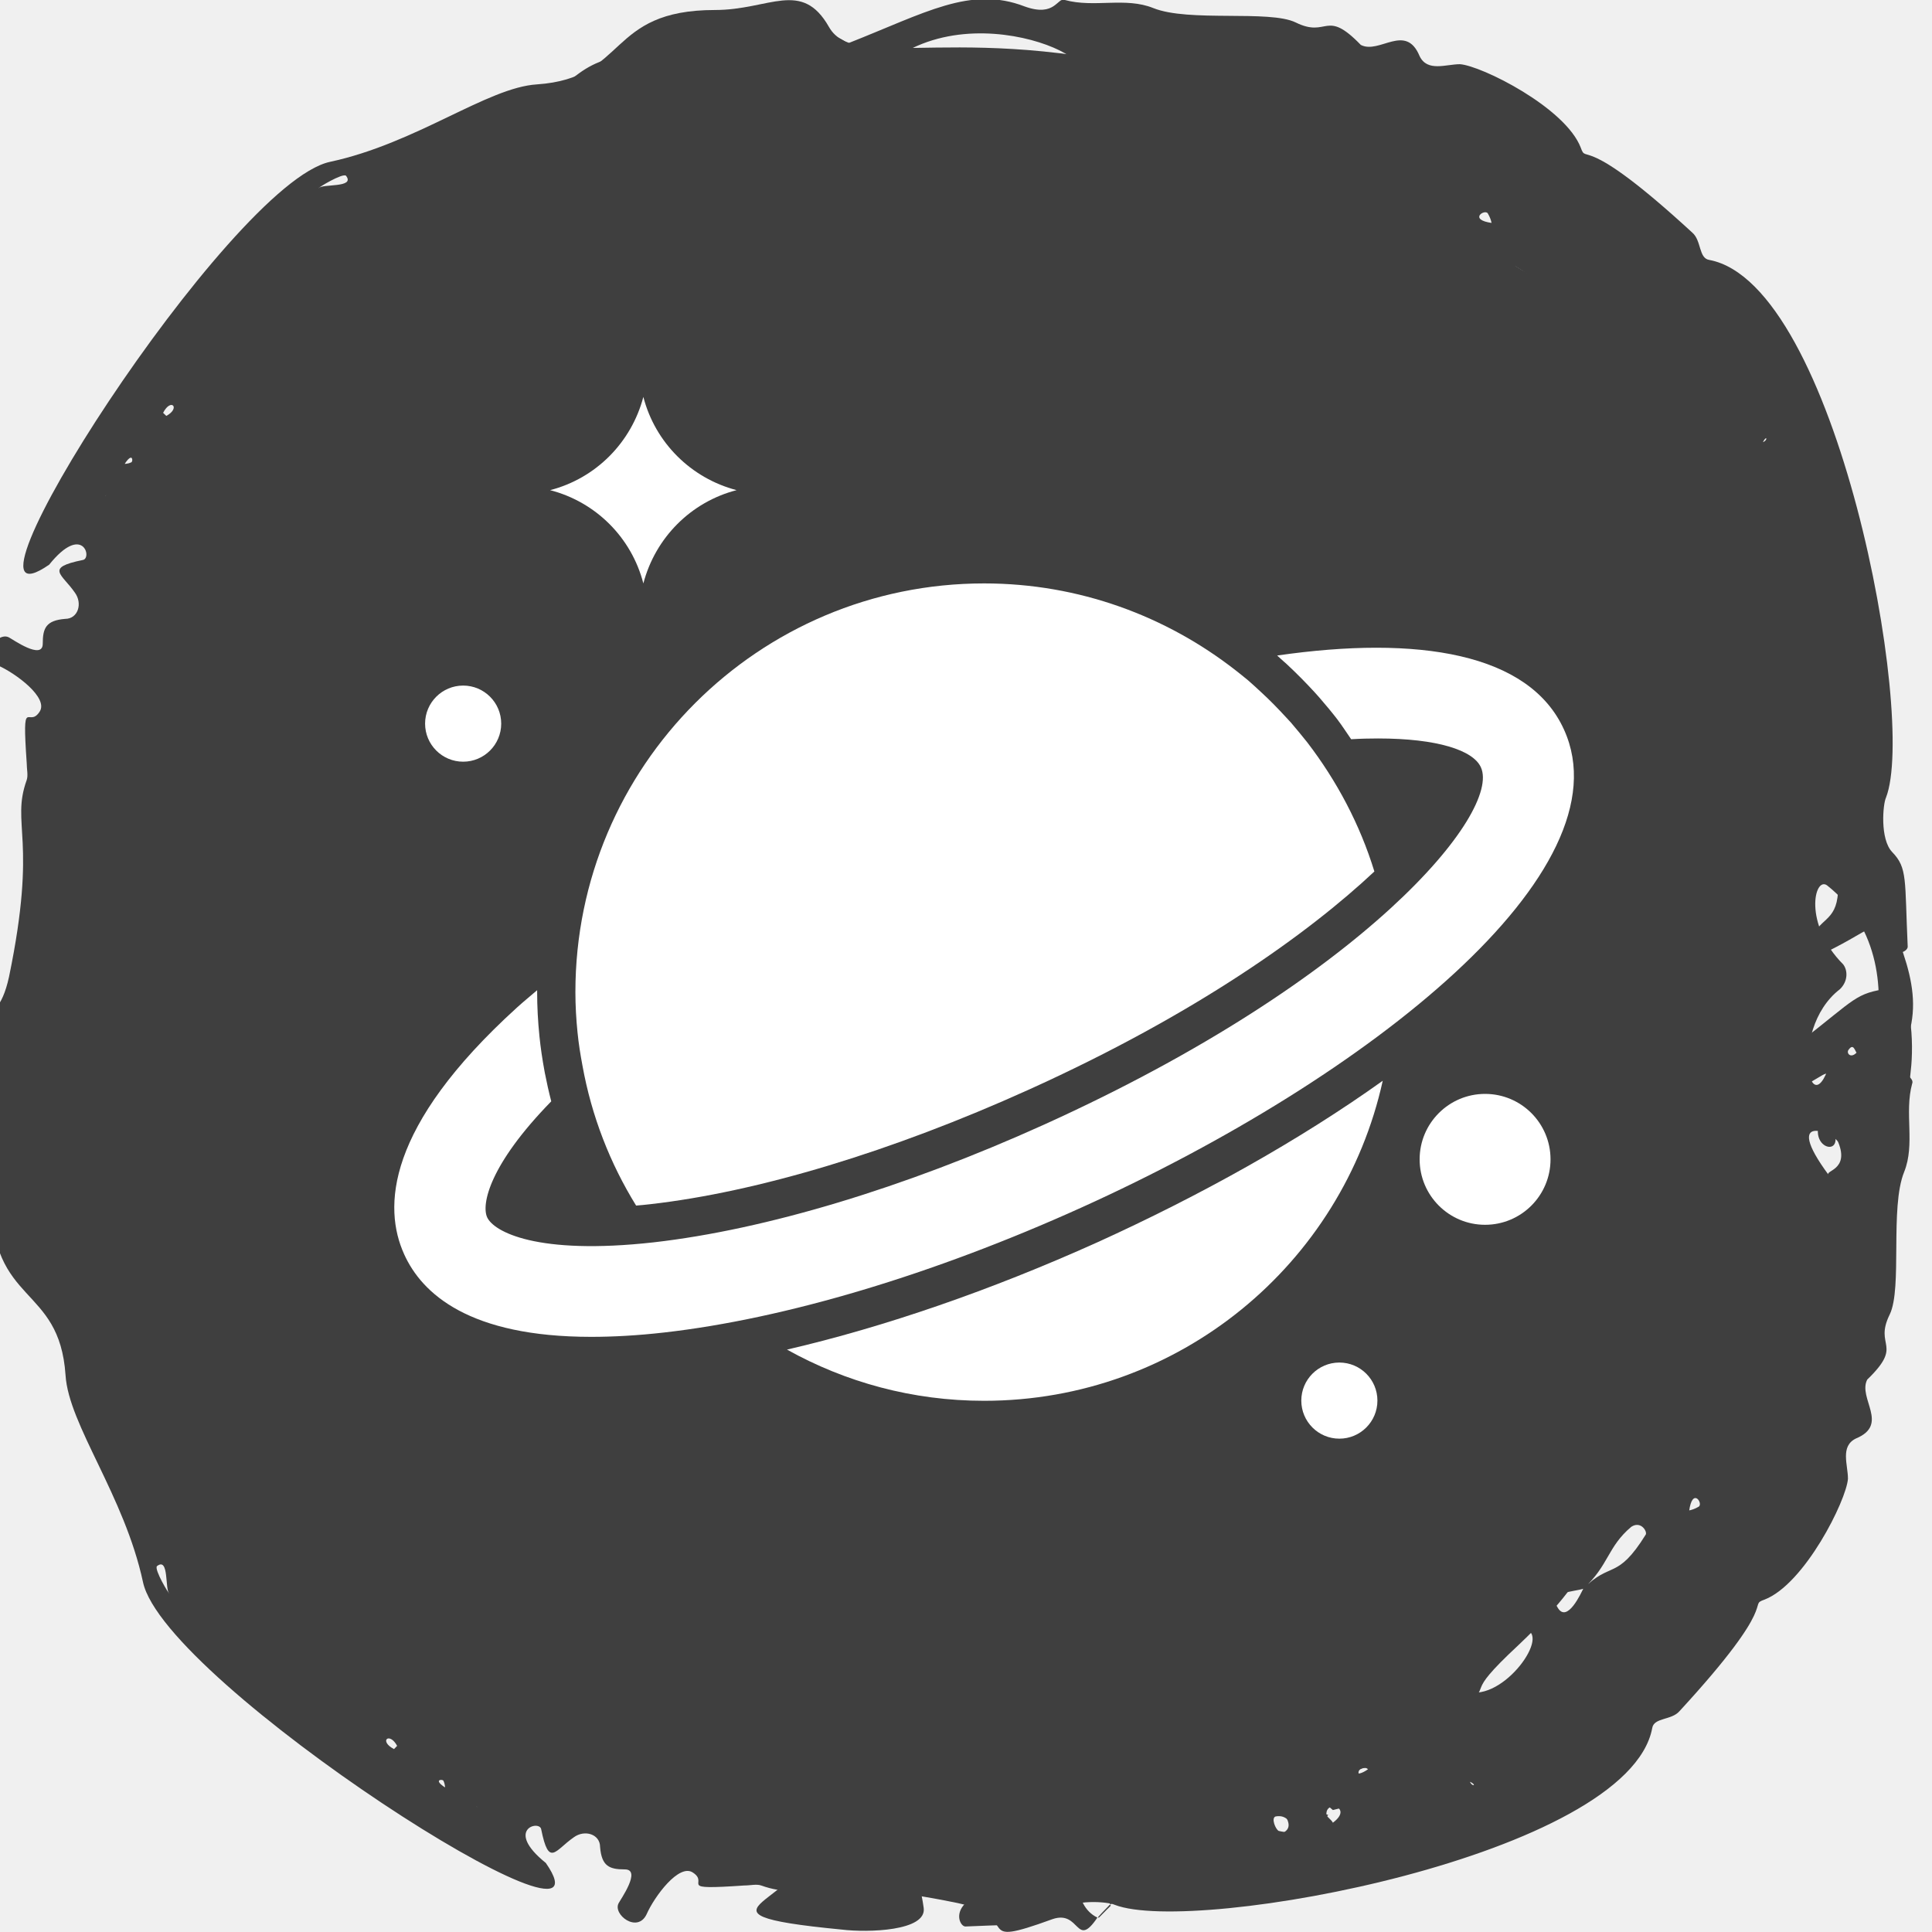
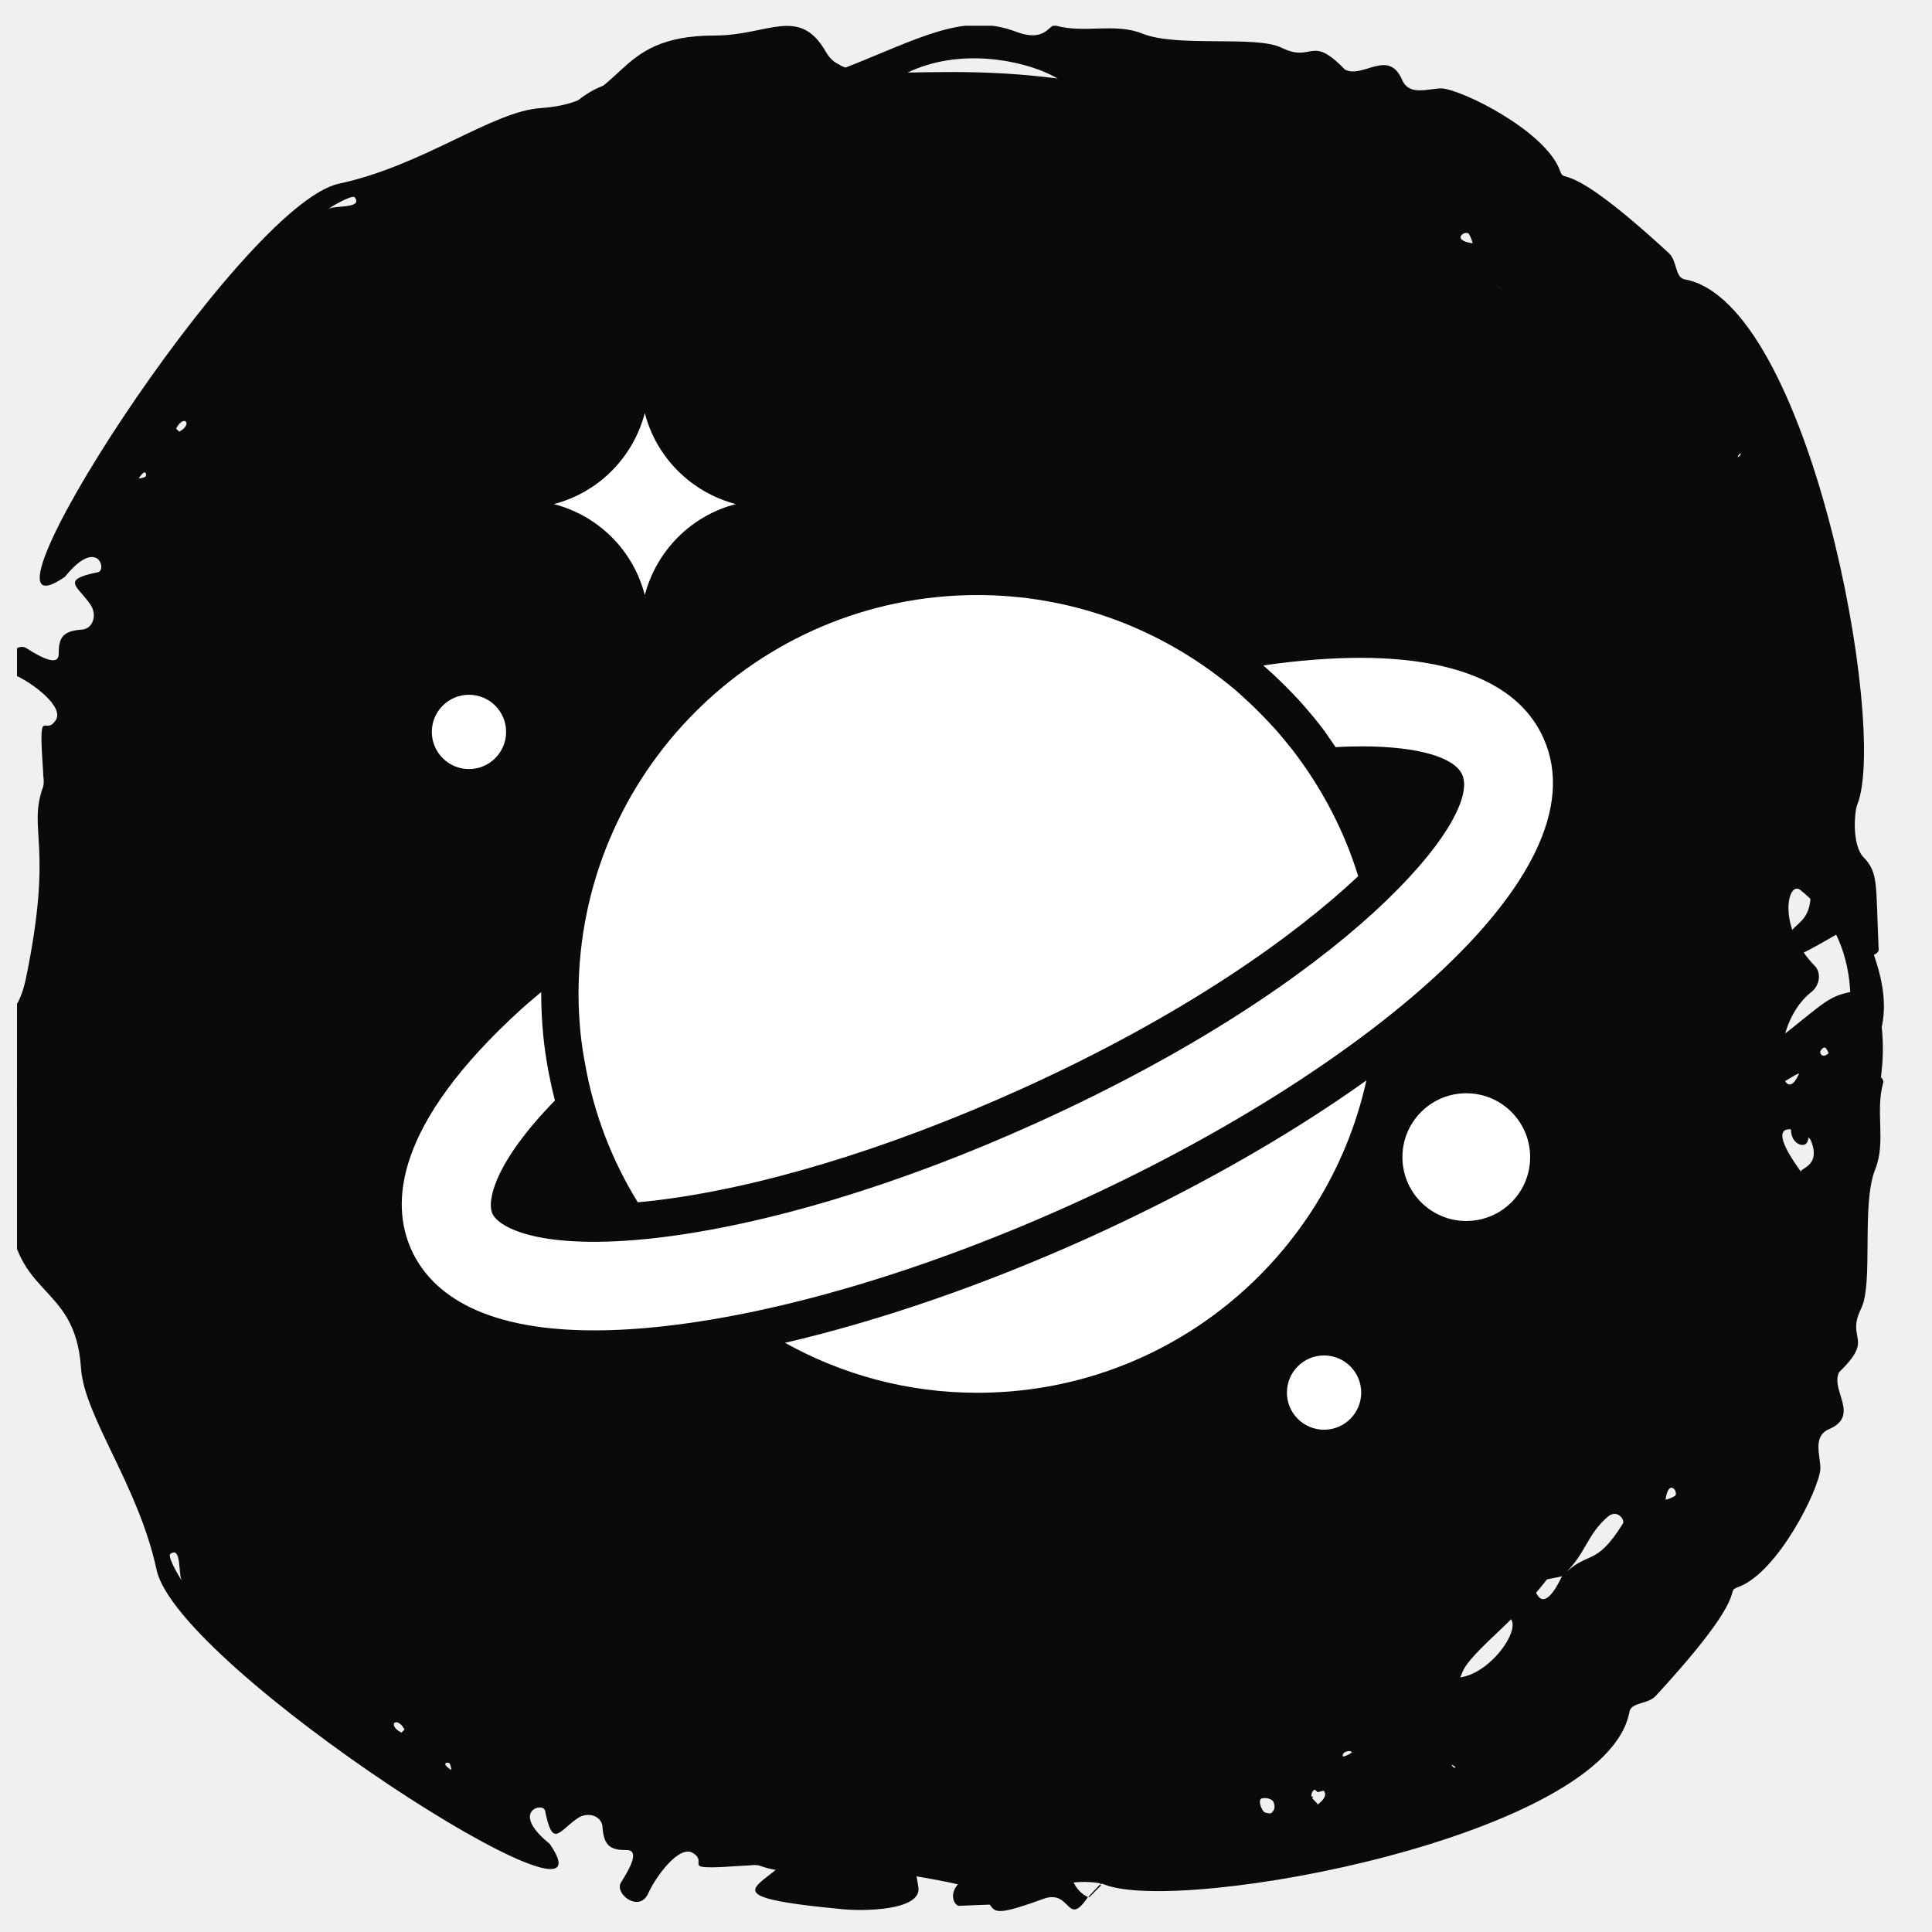
- <svg xmlns="http://www.w3.org/2000/svg" width="40" height="40" viewBox="0 0 40 40" fill="none">
-   <g clip-path="url(#clip0_102_2818)">
-     <g clip-path="url(#clip1_102_2818)">
-       <path d="M36.032 15.615C35.134 15.415 35.359 14.485 35.359 13.92C35.359 13.887 35.134 13.754 35.102 13.887C34.685 17.741 36.032 17.176 35.006 18.605C34.878 18.804 35.038 19.07 35.198 19.236C36.61 20.532 36.289 21.096 37.283 21.561C38.438 20.665 38.406 20.565 39.112 20.465C39.593 20.399 39.625 21.628 39.561 22.16C39.208 25.814 38.983 22.591 37.733 23.056C37.765 23.09 38.15 22.027 37.733 22.259C36.481 22.99 37.572 22.459 36.963 23.821C36.931 23.887 35.583 28.605 35.391 28.771C34.525 29.568 34.653 30.498 34.172 30.897C32.344 32.392 33.402 32.193 31.445 34.053C30.194 35.216 31.028 34.751 30.227 35.449C29.681 35.914 28.911 35.88 28.911 36.312C28.911 36.877 28.206 37.342 27.596 37.475C27.275 37.209 27.404 37.276 27.147 37.309C27.211 37.508 27.083 37.475 27.5 37.575C26.698 38.538 26.923 37.508 26.409 37.608C26.313 37.641 26.409 37.874 26.474 37.907C26.602 37.94 26.762 37.94 26.923 37.973C25.415 38.605 24.132 37.774 23.715 38.505C23.587 38.738 23.394 38.837 23.17 38.937C23.202 38.97 23.202 39.003 23.17 38.704L23.202 38.738C22.111 38.439 22.207 39.468 22.721 39.701C22.271 40.365 22.368 39.535 21.79 39.734C20.058 40.365 21.213 39.701 19.834 39.402C16.947 38.804 16.69 39.369 15.76 39.037C15.664 39.003 15.535 39.037 15.407 39.037C13.963 39.136 14.701 39.003 14.348 38.771C14.06 38.571 13.546 39.269 13.386 39.635C13.194 40.033 12.68 39.635 12.809 39.402C12.841 39.336 13.29 38.704 12.937 38.704C12.616 38.704 12.456 38.638 12.424 38.239C12.424 37.973 12.103 37.874 11.879 38.04C11.493 38.306 11.365 38.671 11.205 37.874C11.173 37.674 10.435 37.874 11.301 38.571C12.937 40.93 3.41 34.85 2.961 32.758C2.576 30.963 1.421 29.502 1.357 28.472C1.229 26.578 -0.182 27.043 -0.182 24.784C-0.182 23.654 -0.824 22.99 0.17 22.425C1.165 21.86 -0.054 19.535 1.261 14.983C1.518 14.086 1.197 13.223 1.87 12.625C2.255 12.292 1.838 12.292 2.352 12.292C2.737 11.993 2.384 11.661 2.929 10.897C3.314 10.332 3.378 10.797 3.827 10.033C4.693 8.638 5.271 8.206 5.367 7.674C5.752 5.581 9.248 2.458 11.429 1.86C11.59 1.827 11.718 1.728 11.846 1.628C12.616 0.997 13.001 1.196 16.337 0.664C16.786 0.598 17.171 0.631 17.556 0.897C19.16 0.266 20.09 -0.299 21.213 0.133C21.854 0.365 21.887 -0.066 22.047 1.74642e-05C22.656 0.166 23.298 -0.066 23.875 0.166C24.613 0.465 26.281 0.199 26.826 0.465C27.5 0.797 27.436 0.166 28.174 0.93C28.558 1.13 29.104 0.465 29.392 1.163C29.553 1.495 29.938 1.329 30.227 1.329C30.676 1.362 32.408 2.226 32.728 3.057C32.857 3.422 32.728 2.691 35.038 4.817C35.23 4.983 35.166 5.349 35.391 5.382C38.021 5.88 39.689 14.851 39.048 16.512C38.983 16.645 38.919 17.375 39.176 17.641C39.497 17.973 39.433 18.206 39.497 19.601C39.497 19.701 39.24 19.834 39.016 19.601C38.534 19.103 38.983 19.136 37.765 19.734C37.668 19.801 37.444 19.601 37.508 19.468C37.636 19.003 38.021 19.103 38.053 18.472C38.085 17.84 38.214 17.708 38.021 17.409C37.476 16.545 38.566 16.811 36.931 15.448C36.129 14.784 35.968 15.681 36.032 15.615ZM36.449 9.169C36.674 9.136 36.546 8.837 36.385 9.502C36.546 9.535 36.481 9.668 36.385 9.601C36.321 9.568 36.353 9.701 36.449 9.169ZM9.761 37.276C10.05 37.641 9.793 37.176 9.216 37.076C9.216 37.01 9.216 36.944 9.184 36.877C9.184 36.811 8.735 36.844 9.761 37.276ZM12.135 12.857C12.071 12.89 12.231 13.09 12.296 12.791C12.424 12.791 12.424 12.791 12.36 12.724C12.263 12.857 12.36 12.758 12.135 12.857ZM30.9 4.618C30.868 4.651 30.9 4.585 30.804 4.419C30.74 4.319 30.387 4.552 30.9 4.618ZM36.161 11.163C36.161 10.797 36.161 11.329 36.257 11.462C36.321 11.562 36.417 11.462 36.161 11.163ZM3.506 32.99C3.41 32.924 3.506 32.226 3.25 32.425C3.186 32.492 3.506 33.023 3.506 32.99ZM32.504 6.811C31.927 6.246 32.344 6.113 31.381 5.515C31.317 5.482 31.093 5.615 31.221 5.814C31.638 6.312 32.023 6.279 32.504 6.811C32.568 7.01 32.568 7.542 32.889 7.342C33.242 7.143 32.568 6.844 32.504 6.811ZM23.939 1.728C23.843 1.827 23.843 1.296 23.266 1.528C23.073 1.595 22.592 2.724 23.939 1.728ZM21.341 1.628C21.341 1.528 21.245 1.561 22.015 1.528C23.426 1.462 19.705 -0.465 17.941 1.761C17.749 2.027 18.743 2.259 19.577 1.429C19.705 1.329 19.93 1.329 20.09 1.495C20.956 2.625 23.234 2.06 21.341 1.628ZM34.653 9.003C34.589 8.206 33.145 7.342 33.37 8.239C33.37 8.272 33.402 8.306 33.434 8.339C34.621 8.937 34.397 9.302 34.653 9.003ZM36.642 12.89C35.936 13.389 36.065 13.256 35.904 13.455C35.615 13.854 36.514 14.02 36.578 13.555C36.61 13.389 36.61 13.189 36.642 12.89ZM37.636 13.223C37.572 13.09 37.54 12.758 37.187 12.99C36.77 13.256 37.123 13.987 37.636 13.223ZM35.648 11.728C35.487 11.96 35.359 11.993 35.615 12.126C35.84 12.226 35.872 12.126 35.968 11.993C36 11.894 35.84 11.827 35.648 11.728ZM37.348 11.993C37.027 11.562 36.866 12.159 37.187 12.126C37.251 12.093 37.283 12.027 37.348 11.993ZM38.438 21.794C38.406 21.761 38.374 21.595 38.278 21.728C38.214 21.794 38.31 21.927 38.438 21.794ZM8.158 36.213L8.222 36.146C8.061 35.847 7.837 36.047 8.158 36.213ZM15.407 1.794C15.375 1.894 15.343 1.86 15.439 1.927C15.503 1.827 15.503 1.86 15.407 1.794ZM28.27 36.777C28.398 36.645 28.302 36.578 28.206 36.611C28.077 36.645 28.109 36.811 28.27 36.777Z" fill="#3F3F3F" />
-       <path d="M23.974 36.422C24.174 35.524 25.104 35.748 25.669 35.748C25.702 35.748 25.835 35.524 25.702 35.492C21.848 35.075 22.413 36.422 20.985 35.396C20.785 35.267 20.519 35.428 20.353 35.588C19.058 36.999 18.493 36.679 18.028 37.673C18.925 38.828 19.024 38.796 19.124 39.501C19.191 39.983 17.961 40.015 17.43 39.95C13.775 39.598 16.998 39.373 16.533 38.122C16.5 38.154 17.563 38.539 17.33 38.122C16.599 36.871 17.131 37.962 15.769 37.352C15.702 37.32 10.985 35.973 10.818 35.781C10.021 34.914 9.091 35.043 8.692 34.562C7.197 32.733 7.396 33.792 5.536 31.835C4.373 30.584 4.838 31.418 4.141 30.616C3.676 30.071 3.709 29.301 3.277 29.301C2.712 29.301 2.247 28.595 2.114 27.986C2.38 27.665 2.313 27.793 2.28 27.537C2.081 27.601 2.114 27.473 2.014 27.89C1.051 27.088 2.081 27.312 1.981 26.799C1.948 26.703 1.715 26.799 1.682 26.863C1.649 26.991 1.649 27.152 1.616 27.312C0.985 25.805 1.815 24.521 1.084 24.105C0.852 23.976 0.752 23.784 0.652 23.559C0.619 23.591 0.586 23.591 0.885 23.559L0.852 23.591C1.151 22.501 0.121 22.597 -0.112 23.11C-0.776 22.661 0.054 22.757 -0.145 22.18C-0.776 20.448 -0.112 21.602 0.187 20.223C0.785 17.336 0.22 17.08 0.553 16.149C0.586 16.053 0.553 15.925 0.553 15.796C0.453 14.353 0.586 15.091 0.818 14.738C1.018 14.449 0.32 13.936 -0.045 13.776C-0.444 13.583 -0.045 13.07 0.187 13.198C0.254 13.23 0.885 13.679 0.885 13.327C0.885 13.006 0.951 12.845 1.35 12.813C1.616 12.813 1.715 12.493 1.549 12.268C1.284 11.883 0.918 11.755 1.715 11.594C1.915 11.562 1.715 10.825 1.018 11.691C-1.341 13.327 4.739 3.8 6.832 3.351C8.626 2.966 10.088 1.811 11.117 1.747C13.011 1.618 12.546 0.207 14.805 0.207C15.935 0.207 16.599 -0.434 17.164 0.56C17.729 1.554 20.054 0.335 24.606 1.651C25.503 1.907 26.367 1.586 26.965 2.26C27.297 2.645 27.297 2.228 27.297 2.741C27.596 3.126 27.928 2.773 28.692 3.319C29.257 3.703 28.792 3.768 29.556 4.217C30.951 5.083 31.383 5.66 31.915 5.756C34.008 6.141 37.131 9.638 37.729 11.819C37.762 11.979 37.862 12.108 37.961 12.236C38.593 13.006 38.393 13.391 38.925 16.727C38.991 17.176 38.958 17.561 38.692 17.946C39.323 19.549 39.888 20.48 39.456 21.602C39.224 22.244 39.656 22.276 39.589 22.436C39.423 23.046 39.656 23.688 39.423 24.265C39.124 25.003 39.39 26.671 39.124 27.216C38.792 27.89 39.423 27.825 38.659 28.563C38.46 28.948 39.124 29.493 38.426 29.782C38.094 29.942 38.26 30.327 38.26 30.616C38.227 31.065 37.363 32.797 36.533 33.118C36.167 33.246 36.898 33.118 34.772 35.428C34.606 35.62 34.24 35.556 34.207 35.781C33.709 38.411 24.739 40.079 23.078 39.437C22.945 39.373 22.214 39.309 21.948 39.566C21.616 39.886 21.383 39.822 19.988 39.886C19.888 39.886 19.755 39.63 19.988 39.405C20.486 38.924 20.453 39.373 19.855 38.154C19.788 38.058 19.988 37.833 20.121 37.898C20.586 38.026 20.486 38.411 21.117 38.443C21.749 38.475 21.881 38.603 22.18 38.411C23.044 37.865 22.779 38.956 24.141 37.32C24.805 36.518 23.908 36.358 23.974 36.422ZM30.42 36.839C30.453 37.064 30.752 36.935 30.087 36.775C30.054 36.935 29.921 36.871 29.988 36.775C30.021 36.711 29.888 36.743 30.42 36.839ZM2.313 10.151C1.948 10.44 2.413 10.183 2.513 9.606C2.579 9.606 2.646 9.606 2.712 9.574C2.779 9.574 2.745 9.124 2.313 10.151ZM26.732 12.525C26.699 12.46 26.5 12.621 26.799 12.685C26.799 12.813 26.799 12.813 26.865 12.749C26.732 12.653 26.832 12.749 26.732 12.525ZM34.971 31.29C34.938 31.258 35.004 31.29 35.17 31.194C35.27 31.129 35.038 30.776 34.971 31.29ZM28.426 36.55C28.792 36.55 28.26 36.55 28.127 36.647C28.028 36.711 28.127 36.807 28.426 36.55ZM6.599 3.896C6.666 3.8 7.363 3.896 7.164 3.639C7.097 3.575 6.566 3.896 6.599 3.896ZM32.779 32.894C33.343 32.316 33.476 32.733 34.074 31.771C34.107 31.707 33.974 31.482 33.775 31.61C33.277 32.028 33.31 32.412 32.779 32.894C32.579 32.958 32.048 32.958 32.247 33.279C32.446 33.631 32.745 32.958 32.779 32.894ZM37.862 24.329C37.762 24.233 38.294 24.233 38.061 23.655C37.995 23.463 36.865 22.982 37.862 24.329ZM37.961 21.731C38.061 21.731 38.028 21.634 38.061 22.404C38.127 23.816 40.054 20.095 37.828 18.331C37.563 18.138 37.33 19.133 38.161 19.966C38.26 20.095 38.26 20.319 38.094 20.48C36.965 21.346 37.529 23.623 37.961 21.731ZM30.586 35.043C31.383 34.979 32.247 33.535 31.35 33.76C31.317 33.76 31.284 33.792 31.25 33.824C30.652 35.011 30.287 34.786 30.586 35.043ZM26.699 37.032C26.2 36.326 26.333 36.454 26.134 36.294C25.735 36.005 25.569 36.903 26.034 36.967C26.2 36.999 26.4 36.999 26.699 37.032ZM26.367 38.026C26.5 37.962 26.832 37.93 26.599 37.577C26.333 37.16 25.602 37.513 26.367 38.026ZM27.862 36.037C27.629 35.877 27.596 35.748 27.463 36.005C27.363 36.23 27.463 36.262 27.596 36.358C27.695 36.39 27.762 36.23 27.862 36.037ZM27.596 37.737C28.028 37.416 27.43 37.256 27.463 37.577C27.496 37.641 27.563 37.673 27.596 37.737ZM17.795 38.828C17.828 38.796 17.994 38.764 17.862 38.667C17.795 38.603 17.662 38.7 17.795 38.828ZM3.377 8.547L3.443 8.611C3.742 8.451 3.543 8.226 3.377 8.547ZM37.795 15.796C37.696 15.764 37.729 15.732 37.662 15.829C37.762 15.893 37.729 15.893 37.795 15.796ZM2.812 28.659C2.945 28.788 3.011 28.692 2.978 28.595C2.945 28.467 2.779 28.499 2.812 28.659Z" fill="#3F3F3F" />
-       <path d="M36 15.648C36.321 15.847 36.706 15.714 36.706 16.445C36.642 16.478 36.514 16.312 36.481 16.478C36.546 16.445 36.61 16.445 36.674 16.412C36.706 16.478 36.931 17.01 36.61 17.043C36 17.076 35.68 17.143 35.68 16.91C35.712 16.279 36.065 15.581 36 15.648Z" fill="#3F3F3F" />
-       <path d="M37.764 23.056C37.251 23.854 38.502 24.086 37.764 23.056V23.056Z" fill="#3F3F3F" />
-       <path d="M22.977 39.435C23.266 38.372 23.33 39.269 22.977 39.435V39.435Z" fill="#3F3F3F" />
-       <path d="M2.095 12.292C2.384 12.292 2.352 12.326 2.352 12.292C2.095 12.292 2.063 12.259 2.095 12.292Z" fill="#3F3F3F" />
-       <path d="M22.977 39.435C22.688 39.734 22.721 39.701 22.753 39.701C23.041 39.402 23.009 39.468 22.977 39.435Z" fill="#3F3F3F" />
+ <svg xmlns="http://www.w3.org/2000/svg" width="47" height="47" viewBox="0 0 47 47" fill="none">
+   <g clip-path="url(#clip0_2308_7269)">
+     <g clip-path="url(#clip1_2308_7269)">
+       <path d="M41.73 18.531C40.701 18.303 40.958 17.236 40.958 16.588C40.958 16.55 40.701 16.398 40.664 16.55C40.186 20.969 41.73 20.322 40.553 21.96C40.406 22.188 40.59 22.493 40.774 22.684C42.393 24.169 42.025 24.817 43.165 25.35C44.489 24.322 44.452 24.207 45.261 24.093C45.813 24.017 45.85 25.427 45.776 26.036C45.372 30.227 45.114 26.531 43.68 27.065C43.717 27.103 44.158 25.884 43.68 26.15C42.245 26.988 43.496 26.379 42.797 27.941C42.76 28.017 41.216 33.426 40.995 33.617C40.002 34.531 40.149 35.598 39.597 36.055C37.501 37.769 38.714 37.541 36.471 39.674C35.036 41.007 35.993 40.474 35.073 41.274C34.448 41.807 33.565 41.769 33.565 42.265C33.565 42.912 32.756 43.446 32.057 43.598C31.689 43.293 31.836 43.369 31.542 43.407C31.616 43.636 31.468 43.598 31.947 43.712C31.027 44.817 31.285 43.636 30.696 43.75C30.586 43.788 30.696 44.055 30.77 44.093C30.917 44.131 31.101 44.131 31.285 44.169C29.556 44.893 28.084 43.941 27.606 44.779C27.459 45.045 27.239 45.16 26.981 45.274C27.018 45.312 27.018 45.35 26.981 45.007L27.018 45.045C25.767 44.703 25.878 45.884 26.466 46.15C25.951 46.912 26.061 45.96 25.399 46.188C23.413 46.912 24.737 46.15 23.156 45.807C19.845 45.122 19.551 45.769 18.485 45.388C18.374 45.35 18.227 45.388 18.08 45.388C16.425 45.503 17.271 45.35 16.866 45.084C16.535 44.855 15.947 45.655 15.763 46.074C15.542 46.531 14.954 46.074 15.101 45.807C15.137 45.731 15.652 45.007 15.248 45.007C14.88 45.007 14.696 44.931 14.659 44.474C14.659 44.169 14.291 44.055 14.034 44.245C13.593 44.55 13.445 44.969 13.261 44.055C13.225 43.827 12.379 44.055 13.372 44.855C15.248 47.56 4.324 40.588 3.809 38.188C3.367 36.131 2.043 34.455 1.97 33.274C1.822 31.103 0.204 31.636 0.204 29.046C0.204 27.75 -0.532 26.988 0.609 26.341C1.749 25.693 0.351 23.026 1.859 17.807C2.153 16.779 1.786 15.788 2.558 15.103C2.999 14.722 2.521 14.722 3.11 14.722C3.551 14.379 3.147 13.998 3.772 13.122C4.213 12.474 4.287 13.007 4.802 12.131C5.795 10.531 6.457 10.036 6.567 9.426C7.009 7.026 11.018 3.446 13.519 2.76C13.703 2.722 13.85 2.607 13.997 2.493C14.88 1.769 15.321 1.998 19.147 1.388C19.662 1.312 20.103 1.35 20.544 1.655C22.383 0.931 23.45 0.284 24.737 0.779C25.473 1.046 25.51 0.55 25.694 0.626C26.393 0.817 27.128 0.55 27.79 0.817C28.636 1.16 30.549 0.855 31.174 1.16C31.947 1.541 31.873 0.817 32.719 1.693C33.16 1.922 33.786 1.16 34.117 1.96C34.301 2.341 34.742 2.15 35.073 2.15C35.588 2.188 37.574 3.179 37.942 4.131C38.089 4.55 37.942 3.712 40.59 6.15C40.811 6.341 40.737 6.76 40.995 6.798C44.011 7.369 45.924 17.655 45.188 19.56C45.114 19.712 45.041 20.55 45.335 20.855C45.703 21.236 45.629 21.503 45.703 23.103C45.703 23.217 45.409 23.369 45.151 23.103C44.599 22.531 45.114 22.569 43.717 23.255C43.606 23.331 43.349 23.103 43.422 22.95C43.57 22.417 44.011 22.531 44.048 21.807C44.084 21.084 44.232 20.931 44.011 20.588C43.386 19.598 44.636 19.903 42.76 18.341C41.841 17.579 41.657 18.607 41.73 18.531ZM42.209 11.141C42.466 11.103 42.319 10.76 42.135 11.522C42.319 11.56 42.245 11.712 42.135 11.636C42.062 11.598 42.098 11.75 42.209 11.141ZM11.606 43.369C11.937 43.788 11.643 43.255 10.981 43.141C10.981 43.065 10.981 42.988 10.944 42.912C10.944 42.836 10.429 42.874 11.606 43.369ZM14.328 15.369C14.255 15.407 14.439 15.636 14.512 15.293C14.659 15.293 14.659 15.293 14.586 15.217C14.475 15.369 14.586 15.255 14.328 15.369ZM35.846 5.922C35.809 5.96 35.846 5.884 35.735 5.693C35.661 5.579 35.257 5.846 35.846 5.922ZM41.878 13.427C41.878 13.007 41.878 13.617 41.988 13.769C42.062 13.884 42.172 13.769 41.878 13.427ZM4.434 38.455C4.324 38.379 4.434 37.579 4.14 37.807C4.066 37.884 4.434 38.493 4.434 38.455ZM37.684 8.436C37.023 7.788 37.501 7.636 36.397 6.95C36.324 6.912 36.066 7.065 36.213 7.293C36.691 7.865 37.133 7.826 37.684 8.436C37.758 8.665 37.758 9.274 38.126 9.046C38.531 8.817 37.758 8.474 37.684 8.436ZM27.864 2.607C27.753 2.722 27.753 2.112 27.091 2.379C26.871 2.455 26.319 3.75 27.864 2.607ZM24.884 2.493C24.884 2.379 24.774 2.417 25.657 2.379C27.275 2.303 23.009 0.093 20.986 2.646C20.765 2.95 21.905 3.217 22.861 2.265C23.009 2.15 23.266 2.15 23.45 2.341C24.443 3.636 27.055 2.988 24.884 2.493ZM40.149 10.95C40.075 10.036 38.42 9.046 38.678 10.074C38.678 10.112 38.714 10.15 38.751 10.188C40.112 10.874 39.855 11.293 40.149 10.95ZM42.429 15.407C41.62 15.979 41.767 15.826 41.583 16.055C41.252 16.512 42.282 16.703 42.356 16.169C42.393 15.979 42.393 15.75 42.429 15.407ZM43.57 15.788C43.496 15.636 43.459 15.255 43.055 15.522C42.577 15.826 42.981 16.665 43.57 15.788ZM41.289 14.074C41.105 14.341 40.958 14.379 41.252 14.531C41.51 14.646 41.547 14.531 41.657 14.379C41.694 14.265 41.51 14.188 41.289 14.074ZM43.239 14.379C42.871 13.884 42.687 14.569 43.055 14.531C43.128 14.493 43.165 14.417 43.239 14.379ZM44.489 25.617C44.452 25.579 44.416 25.388 44.305 25.541C44.232 25.617 44.342 25.769 44.489 25.617ZM9.767 42.15L9.841 42.074C9.657 41.731 9.399 41.96 9.767 42.15ZM18.08 2.684C18.043 2.798 18.006 2.76 18.117 2.836C18.19 2.722 18.19 2.76 18.08 2.684ZM32.829 42.798C32.977 42.645 32.866 42.569 32.756 42.607C32.609 42.645 32.645 42.836 32.829 42.798Z" fill="#090A0B" />
+       <path d="M27.904 42.39C28.133 41.36 29.199 41.618 29.847 41.618C29.885 41.618 30.037 41.36 29.885 41.324C25.466 40.846 26.114 42.39 24.476 41.213C24.247 41.066 23.942 41.25 23.752 41.434C22.266 43.052 21.618 42.685 21.085 43.825C22.114 45.149 22.228 45.112 22.342 45.921C22.418 46.473 21.009 46.51 20.399 46.436C16.209 46.032 19.904 45.774 19.371 44.34C19.333 44.377 20.552 44.818 20.285 44.34C19.447 42.905 20.056 44.156 18.494 43.457C18.418 43.42 13.009 41.875 12.818 41.655C11.904 40.662 10.837 40.809 10.38 40.257C8.666 38.16 8.895 39.374 6.761 37.13C5.428 35.696 5.961 36.652 5.161 35.733C4.628 35.108 4.666 34.225 4.171 34.225C3.523 34.225 2.99 33.416 2.837 32.717C3.142 32.349 3.066 32.496 3.028 32.202C2.799 32.275 2.837 32.128 2.723 32.606C1.618 31.687 2.799 31.944 2.685 31.356C2.647 31.245 2.38 31.356 2.342 31.429C2.304 31.576 2.304 31.76 2.266 31.944C1.542 30.216 2.495 28.744 1.656 28.266C1.39 28.119 1.275 27.898 1.161 27.641C1.123 27.678 1.085 27.678 1.428 27.641L1.39 27.678C1.733 26.427 0.552 26.537 0.285 27.126C-0.477 26.611 0.475 26.721 0.247 26.059C-0.477 24.073 0.285 25.397 0.628 23.816C1.314 20.505 0.666 20.211 1.047 19.144C1.085 19.034 1.047 18.887 1.047 18.74C0.933 17.084 1.085 17.93 1.352 17.526C1.58 17.195 0.78 16.606 0.361 16.422C-0.096 16.202 0.361 15.613 0.628 15.76C0.704 15.797 1.428 16.312 1.428 15.908C1.428 15.54 1.504 15.356 1.961 15.319C2.266 15.319 2.38 14.951 2.19 14.694C1.885 14.252 1.466 14.105 2.38 13.921C2.609 13.884 2.38 13.039 1.58 14.032C-1.125 15.908 5.847 4.983 8.247 4.468C10.304 4.027 11.98 2.703 13.161 2.629C15.333 2.482 14.799 0.864 17.39 0.864C18.685 0.864 19.447 0.128 20.095 1.268C20.742 2.409 23.409 1.011 28.628 2.519C29.656 2.813 30.647 2.445 31.333 3.218C31.714 3.659 31.714 3.181 31.714 3.77C32.056 4.211 32.437 3.806 33.314 4.432C33.961 4.873 33.428 4.947 34.304 5.462C35.904 6.455 36.399 7.117 37.009 7.227C39.409 7.668 42.99 11.678 43.675 14.179C43.714 14.363 43.828 14.51 43.942 14.657C44.666 15.54 44.437 15.981 45.047 19.806C45.123 20.321 45.085 20.763 44.78 21.204C45.504 23.043 46.152 24.11 45.656 25.397C45.39 26.133 45.885 26.17 45.809 26.354C45.618 27.052 45.885 27.788 45.618 28.45C45.276 29.296 45.58 31.209 45.276 31.834C44.895 32.606 45.618 32.533 44.742 33.379C44.514 33.82 45.276 34.446 44.475 34.776C44.094 34.96 44.285 35.402 44.285 35.733C44.247 36.248 43.256 38.234 42.304 38.602C41.885 38.749 42.723 38.602 40.285 41.25C40.094 41.471 39.675 41.397 39.637 41.655C39.066 44.671 28.78 46.583 26.875 45.848C26.723 45.774 25.885 45.701 25.58 45.995C25.199 46.363 24.933 46.289 23.333 46.363C23.218 46.363 23.066 46.069 23.333 45.811C23.904 45.259 23.866 45.774 23.18 44.377C23.104 44.266 23.333 44.009 23.485 44.082C24.018 44.229 23.904 44.671 24.628 44.708C25.352 44.744 25.504 44.891 25.847 44.671C26.837 44.045 26.533 45.296 28.095 43.42C28.856 42.501 27.828 42.317 27.904 42.39ZM35.294 42.868C35.333 43.126 35.675 42.979 34.914 42.795C34.876 42.979 34.723 42.905 34.799 42.795C34.837 42.721 34.685 42.758 35.294 42.868ZM3.066 12.266C2.647 12.597 3.18 12.303 3.295 11.641C3.371 11.641 3.447 11.641 3.523 11.604C3.599 11.604 3.561 11.089 3.066 12.266ZM31.066 14.988C31.028 14.914 30.799 15.098 31.142 15.172C31.142 15.319 31.142 15.319 31.218 15.245C31.066 15.135 31.18 15.245 31.066 14.988ZM40.514 36.505C40.475 36.468 40.552 36.505 40.742 36.395C40.856 36.321 40.59 35.917 40.514 36.505ZM33.009 42.537C33.428 42.537 32.818 42.537 32.666 42.648C32.552 42.721 32.666 42.832 33.009 42.537ZM7.98 5.094C8.056 4.983 8.856 5.094 8.628 4.799C8.552 4.726 7.942 5.094 7.98 5.094ZM37.999 38.344C38.647 37.682 38.799 38.16 39.485 37.057C39.523 36.983 39.371 36.726 39.142 36.873C38.571 37.351 38.609 37.793 37.999 38.344C37.771 38.418 37.161 38.418 37.39 38.786C37.618 39.19 37.961 38.418 37.999 38.344ZM43.828 28.524C43.714 28.413 44.323 28.413 44.056 27.751C43.98 27.53 42.685 26.979 43.828 28.524ZM43.942 25.544C44.056 25.544 44.018 25.434 44.056 26.317C44.133 27.935 46.342 23.669 43.79 21.645C43.485 21.425 43.218 22.565 44.171 23.521C44.285 23.669 44.285 23.926 44.094 24.11C42.799 25.103 43.447 27.714 43.942 25.544ZM35.485 40.809C36.399 40.735 37.39 39.08 36.361 39.337C36.323 39.337 36.285 39.374 36.247 39.411C35.561 40.772 35.142 40.514 35.485 40.809ZM31.028 43.089C30.456 42.28 30.609 42.427 30.38 42.243C29.923 41.912 29.733 42.942 30.266 43.016C30.456 43.052 30.685 43.052 31.028 43.089ZM30.647 44.229C30.799 44.156 31.18 44.119 30.914 43.714C30.609 43.236 29.771 43.641 30.647 44.229ZM32.361 41.949C32.094 41.765 32.056 41.618 31.904 41.912C31.79 42.17 31.904 42.206 32.056 42.317C32.171 42.353 32.247 42.17 32.361 41.949ZM32.056 43.898C32.552 43.531 31.866 43.347 31.904 43.714C31.942 43.788 32.018 43.825 32.056 43.898ZM20.818 45.149C20.856 45.112 21.047 45.075 20.895 44.965C20.818 44.891 20.666 45.002 20.818 45.149ZM4.285 10.427L4.361 10.501C4.704 10.317 4.475 10.059 4.285 10.427ZM43.752 18.74C43.637 18.703 43.675 18.666 43.599 18.776C43.714 18.85 43.675 18.85 43.752 18.74ZM3.637 33.489C3.79 33.636 3.866 33.526 3.828 33.416C3.79 33.269 3.599 33.305 3.637 33.489Z" fill="#090A0B" />
+       <path d="M41.694 18.57C42.061 18.798 42.503 18.646 42.503 19.484C42.429 19.522 42.282 19.331 42.245 19.522C42.319 19.484 42.392 19.484 42.466 19.446C42.503 19.522 42.76 20.131 42.392 20.169C41.694 20.208 41.326 20.284 41.326 20.017C41.363 19.293 41.767 18.493 41.694 18.57Z" fill="#090A0B" />
+       <path d="M43.717 27.064C43.128 27.979 44.563 28.245 43.717 27.064V27.064Z" fill="#090A0B" />
+       <path d="M26.76 45.846C27.091 44.626 27.165 45.655 26.76 45.846V45.846Z" fill="#090A0B" />
+       <path d="M2.815 14.722C3.147 14.722 3.11 14.76 3.11 14.722C2.815 14.722 2.779 14.683 2.815 14.722Z" fill="#090A0B" />
+       <path d="M26.76 45.846C26.429 46.189 26.466 46.151 26.503 46.151C26.834 45.808 26.797 45.884 26.76 45.846Z" fill="#090A0B" />
    </g>
-     <path d="M13.32 12.079C13.568 11.133 14.304 10.392 15.25 10.148C14.304 9.9 13.564 9.163 13.32 8.218C13.071 9.163 12.335 9.904 11.389 10.148C12.335 10.392 13.075 11.129 13.32 12.079Z" fill="white" />
-     <path d="M30.747 25.358C31.496 25.358 32.102 24.751 32.102 24.003C32.102 23.255 31.496 22.648 30.747 22.648C29.999 22.648 29.392 23.255 29.392 24.003C29.392 24.751 29.999 25.358 30.747 25.358Z" fill="white" />
-     <path d="M9.589 15.77C10.024 15.77 10.377 15.417 10.377 14.982C10.377 14.547 10.024 14.194 9.589 14.194C9.154 14.194 8.801 14.547 8.801 14.982C8.801 15.417 9.154 15.77 9.589 15.77Z" fill="white" />
-     <path d="M27.73 29.786C28.165 29.786 28.518 29.433 28.518 28.998C28.518 28.563 28.165 28.21 27.73 28.21C27.295 28.21 26.942 28.563 26.942 28.998C26.942 29.433 27.295 29.786 27.73 29.786Z" fill="white" />
-     <path d="M32.382 15.108C31.665 13.52 29.357 13.15 26.442 13.572C26.485 13.611 26.524 13.646 26.568 13.686L26.635 13.745C26.851 13.946 27.04 14.139 27.214 14.328L27.316 14.442C27.446 14.592 27.568 14.738 27.683 14.887C27.785 15.021 27.876 15.163 27.974 15.305C28.167 15.293 28.356 15.289 28.529 15.289C29.759 15.289 30.503 15.533 30.661 15.888C31.082 16.818 28.27 20.272 21.612 23.286C18.72 24.594 15.853 25.457 13.536 25.721C11.114 25.992 10.219 25.5 10.085 25.201C9.967 24.937 10.125 24.121 11.413 22.802C11.362 22.605 11.318 22.408 11.279 22.207C11.224 21.911 11.192 21.683 11.169 21.458C11.137 21.147 11.121 20.84 11.121 20.544C11.121 20.529 11.121 20.517 11.121 20.501C10.979 20.623 10.834 20.741 10.7 20.863C7.982 23.333 7.93 25.004 8.368 25.969C8.738 26.788 9.719 27.678 12.24 27.678C12.693 27.678 13.194 27.651 13.749 27.588C16.258 27.304 19.327 26.386 22.392 25C28.36 22.301 33.71 18.035 32.382 15.108Z" fill="white" />
-     <path d="M11.913 20.54C11.913 20.82 11.929 21.1 11.957 21.375C11.98 21.608 12.016 21.832 12.059 22.061C12.248 23.109 12.63 24.086 13.17 24.96C13.261 24.952 13.355 24.945 13.45 24.933C15.687 24.681 18.472 23.838 21.289 22.565C24.76 20.997 27.096 19.319 28.455 18.043C28.155 17.066 27.675 16.164 27.064 15.368C26.954 15.23 26.843 15.096 26.729 14.962C26.698 14.927 26.662 14.891 26.631 14.856C26.461 14.671 26.288 14.493 26.103 14.324C26.016 14.245 25.93 14.162 25.843 14.088C25.756 14.017 25.67 13.946 25.583 13.879C24.145 12.756 22.341 12.079 20.375 12.079C15.703 12.079 11.913 15.868 11.913 20.54Z" fill="white" />
-     <path d="M16.294 27.942C17.503 28.616 18.89 29.002 20.375 29.002C24.417 29.002 27.793 26.166 28.628 22.376C26.903 23.609 24.846 24.755 22.719 25.721C20.517 26.713 18.311 27.474 16.294 27.942Z" fill="white" />
+     <path d="M15.686 14.476C15.971 13.392 16.816 12.543 17.9 12.263C16.816 11.978 15.966 11.133 15.686 10.049C15.402 11.133 14.557 11.983 13.473 12.263C14.557 12.543 15.406 13.387 15.686 14.476Z" fill="white" />
+     <path d="M35.67 29.703C36.529 29.703 37.224 29.008 37.224 28.15C37.224 27.291 36.529 26.596 35.67 26.596C34.812 26.596 34.117 27.291 34.117 28.15C34.117 29.008 34.812 29.703 35.67 29.703Z" fill="white" />
+     <path d="M11.409 18.709C11.908 18.709 12.312 18.304 12.312 17.805C12.312 17.306 11.908 16.902 11.409 16.902C10.91 16.902 10.505 17.306 10.505 17.805C10.505 18.304 10.91 18.709 11.409 18.709Z" fill="white" />
+     <path d="M32.21 34.781C32.709 34.781 33.114 34.377 33.114 33.878C33.114 33.379 32.709 32.974 32.21 32.974C31.711 32.974 31.307 33.379 31.307 33.878C31.307 34.377 31.711 34.781 32.21 34.781Z" fill="white" />
+     <path d="M37.545 17.95C36.723 16.129 34.076 15.705 30.733 16.188C30.783 16.233 30.828 16.274 30.878 16.319L30.954 16.387C31.203 16.617 31.42 16.838 31.619 17.055L31.736 17.186C31.885 17.358 32.025 17.525 32.156 17.697C32.273 17.85 32.377 18.013 32.49 18.176C32.712 18.162 32.928 18.157 33.127 18.157C34.537 18.157 35.39 18.438 35.571 18.844C36.054 19.91 32.829 23.872 25.195 27.327C21.88 28.827 18.591 29.816 15.935 30.119C13.157 30.431 12.131 29.866 11.978 29.523C11.842 29.22 12.023 28.285 13.5 26.772C13.441 26.546 13.392 26.32 13.347 26.09C13.283 25.751 13.247 25.489 13.22 25.231C13.184 24.875 13.166 24.522 13.166 24.183C13.166 24.165 13.166 24.152 13.166 24.134C13.003 24.274 12.836 24.409 12.682 24.549C9.566 27.382 9.507 29.297 10.008 30.404C10.433 31.343 11.558 32.364 14.449 32.364C14.968 32.364 15.542 32.332 16.179 32.26C19.056 31.935 22.575 30.882 26.09 29.292C32.933 26.198 39.067 21.306 37.545 17.95Z" fill="white" />
+     <path d="M14.074 24.179C14.074 24.5 14.092 24.82 14.123 25.137C14.151 25.403 14.191 25.661 14.241 25.923C14.458 27.124 14.896 28.244 15.515 29.247C15.619 29.238 15.727 29.229 15.835 29.216C18.401 28.927 21.595 27.96 24.825 26.501C28.804 24.703 31.483 22.779 33.041 21.315C32.698 20.195 32.147 19.16 31.447 18.248C31.32 18.09 31.194 17.936 31.063 17.783C31.027 17.742 30.986 17.701 30.95 17.661C30.756 17.448 30.557 17.245 30.345 17.051C30.245 16.96 30.146 16.866 30.047 16.78C29.947 16.698 29.848 16.617 29.748 16.54C28.1 15.253 26.031 14.476 23.777 14.476C18.419 14.476 14.074 18.822 14.074 24.179Z" fill="white" />
+     <path d="M19.097 32.667C20.484 33.439 22.074 33.882 23.777 33.882C28.411 33.882 32.282 30.63 33.24 26.284C31.262 27.698 28.904 29.013 26.464 30.119C23.939 31.258 21.41 32.129 19.097 32.667Z" fill="white" />
  </g>
  <defs>
-     <clipPath id="clip0_102_2818">
-       <rect width="40" height="40" fill="white" />
+     <clipPath id="clip0_2308_7269">
+       <rect width="45.867" height="45.867" fill="white" transform="translate(0.41333 0.626465)" />
    </clipPath>
-     <clipPath id="clip1_102_2818">
-       <rect width="40" height="40" fill="white" transform="translate(-0.375)" />
+     <clipPath id="clip1_2308_7269">
+       <rect width="45.867" height="45.867" fill="white" transform="translate(-0.0167236 0.626465)" />
    </clipPath>
  </defs>
</svg>
